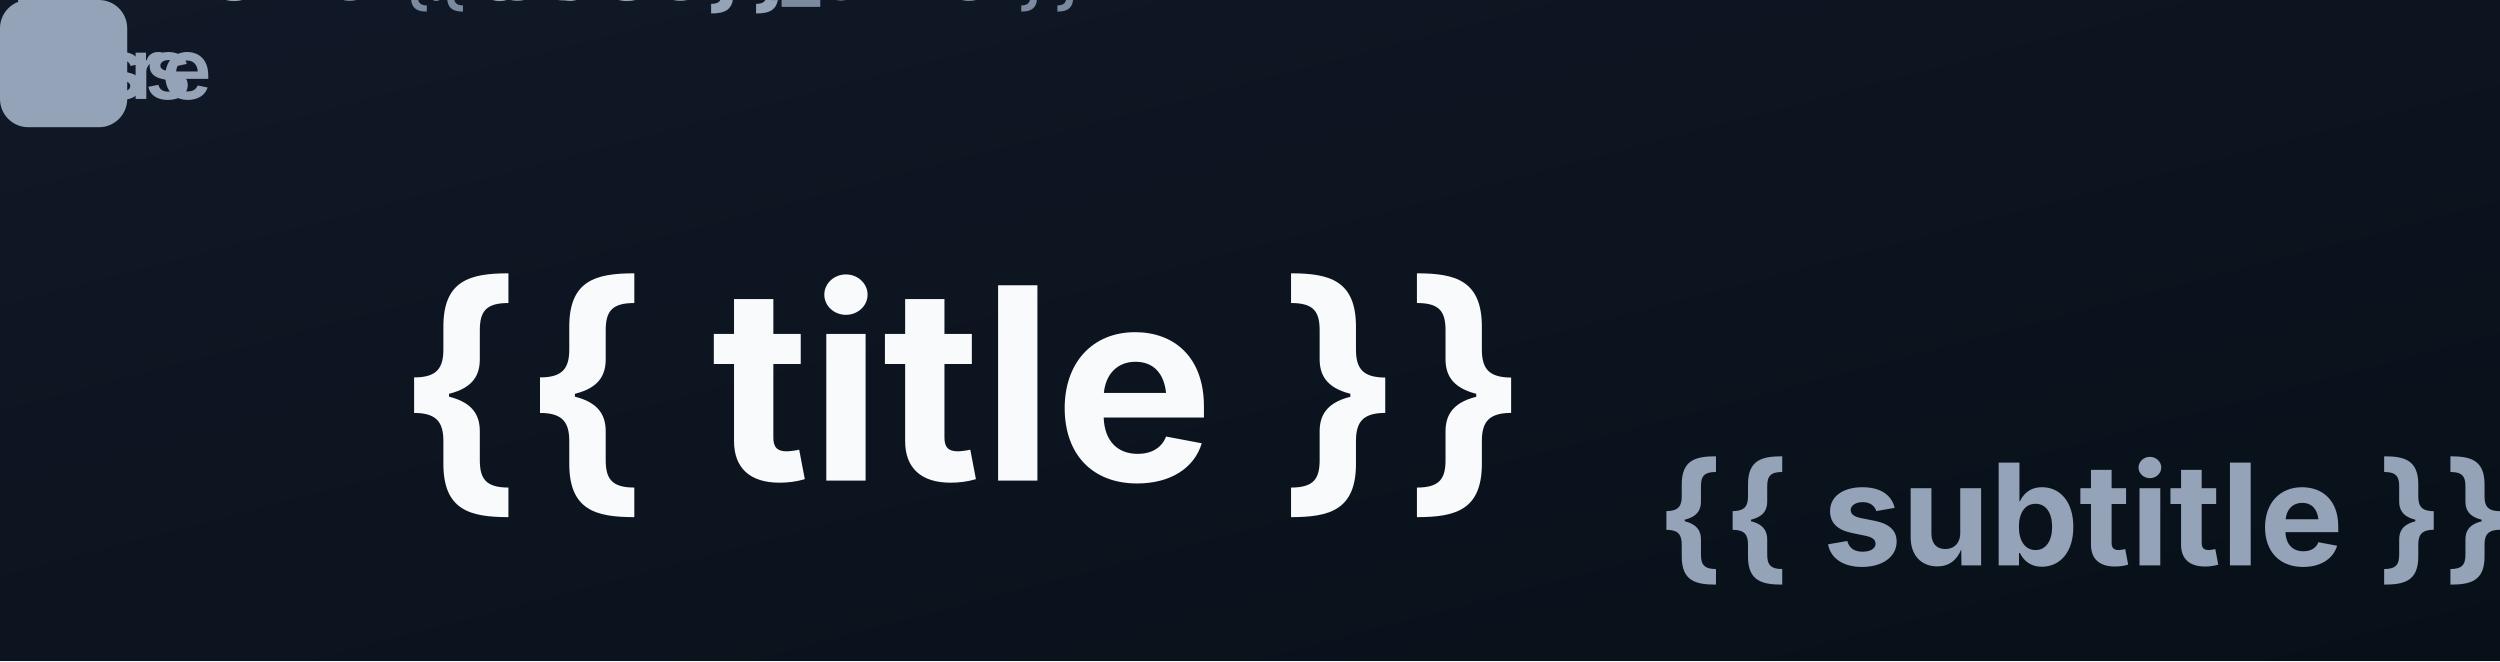
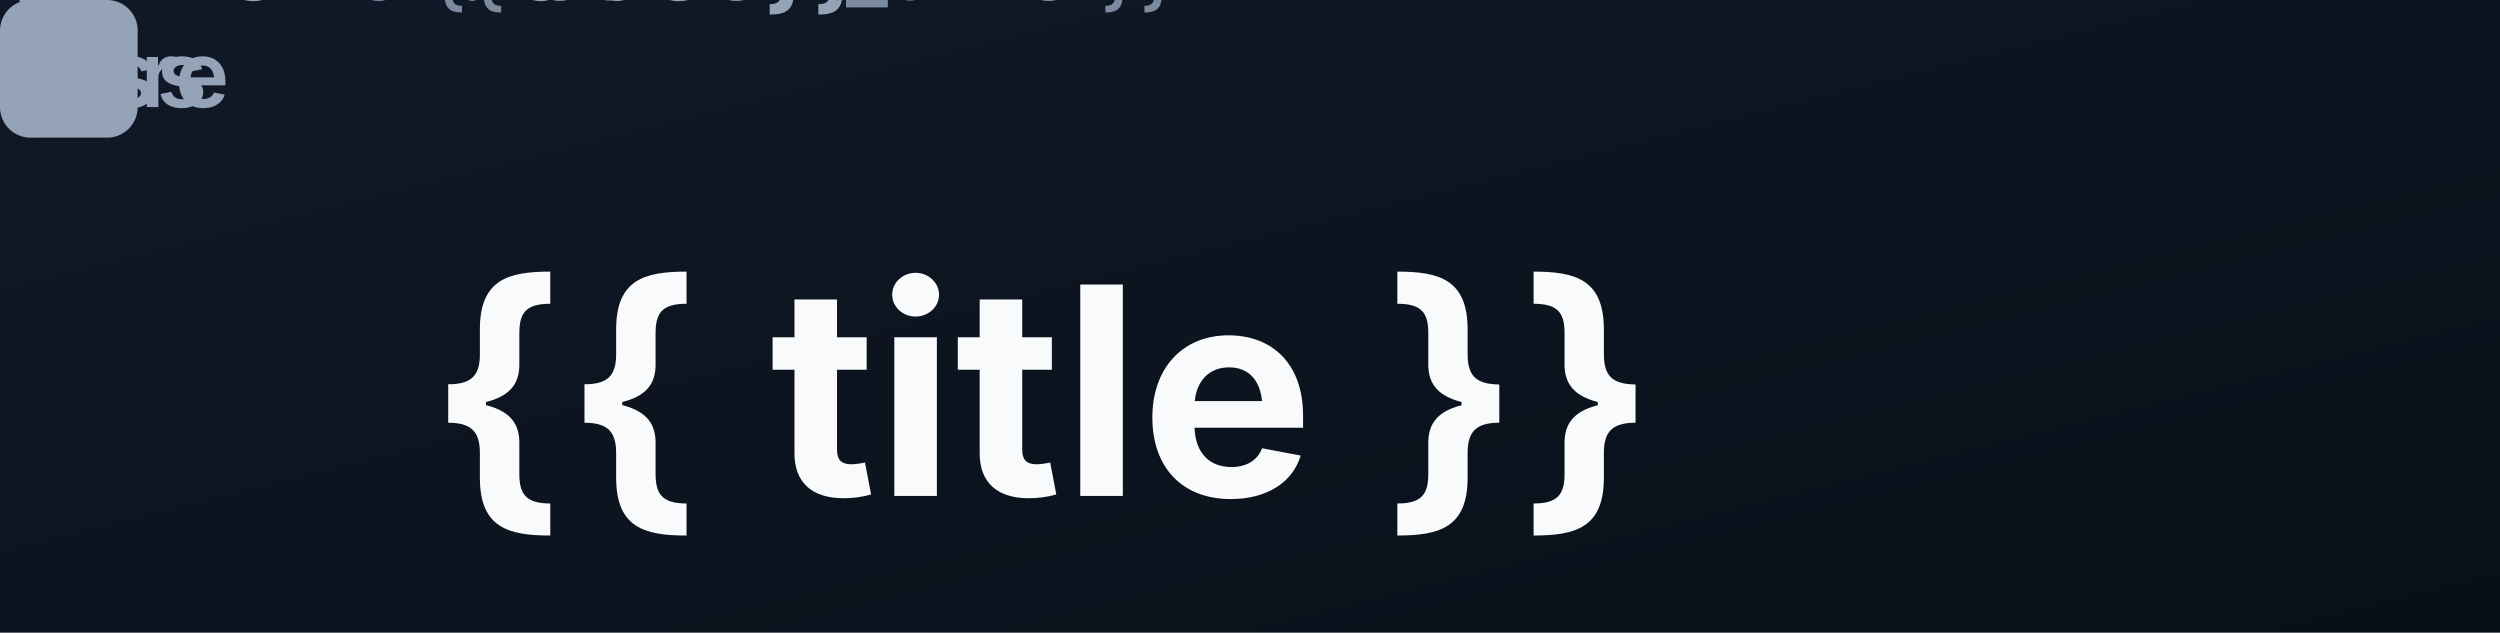
<svg xmlns="http://www.w3.org/2000/svg" width="{{ width }}" height="{{ height }}" viewBox="0 0 {{ width }} {{ height }}" shape-rendering="geometricPrecision" text-rendering="geometricPrecision" font-family="-apple-system, BlinkMacSystemFont, 'PingFang SC', 'Microsoft YaHei', sans-serif">
  <defs>
    <linearGradient id="heatmapBg" x1="0%" y1="0%" x2="100%" y2="100%">
      <stop offset="0%" stop-color="#111827" />
      <stop offset="100%" stop-color="#071018" />
    </linearGradient>
    <filter id="shadow" x="-15%" y="-15%" width="130%" height="130%">
      <feDropShadow dx="0" dy="6" stdDeviation="10" flood-color="#000000" flood-opacity="0.18" />
    </filter>
  </defs>
  <rect width="100%" height="100%" fill="url(#heatmapBg)" />
-   <rect x="40" y="116" width="{{ width - 80 }}" height="{{ height - 170 }}" rx="28" fill="#020617" opacity="0.86" filter="url(#shadow)" />
-   <text x="56" y="68" font-size="38" font-weight="700" fill="#f8fafc">{{ title }}<tspan dx="18" dy="12" font-size="20" fill="#94a3b8">{{ subtitle }}</tspan>
-   </text>
+   <rect x="40" y="92" width="{{ width - 80 }}" height="{{ height - 146 }}" rx="28" fill="#020617" opacity="0.86" filter="url(#shadow)" />
+   <text x="56" y="74" font-size="38" font-weight="700" fill="#f8fafc" dominant-baseline="text-after-edge">{{ title }}</text>
+   <text x="{{ width - 56 }}" y="74" font-size="20" fill="#94a3b8" text-anchor="end" dominant-baseline="text-after-edge">{{ subtitle }}</text>

  {% if month_labels %}
  <g fill="#94a3b8" font-size="14" font-weight="600">
    {% for month in month_labels %}
    <text x="{{ month.x }}" y="{{ month_label_y }}">{{ month.label }}</text>
    {% endfor %}
  </g>
  {% endif %}

  <g shape-rendering="crispEdges">
    {% for cell in cells %}
    <rect x="{{ cell.x }}" y="{{ cell.y }}" width="18" height="18" rx="5" fill="{{ cell.fill }}" opacity="{{ cell.opacity }}">
      </rect>
    {% endfor %}
  </g>
  <g transform="translate({{ (width - (legend|length * 20 + 76)) / 2 }}, {{ height - 78 }})" fill="#94a3b8" font-size="12" font-weight="600">
    <text x="0" y="14">Less</text>
    {% for item in legend %}
    <rect x="{{ 44 + loop.index0 * 20 }}" y="0" width="18" height="18" rx="4" fill="{{ item.color }}" />
    {% endfor %}
    <text x="{{ 44 + legend|length * 20 + 12 }}" y="14">More</text>
  </g>
  <text x="56" y="{{ height - 34 }}" font-size="12" fill="#7c8a9f">{{ current_time }}</text>
</svg>
